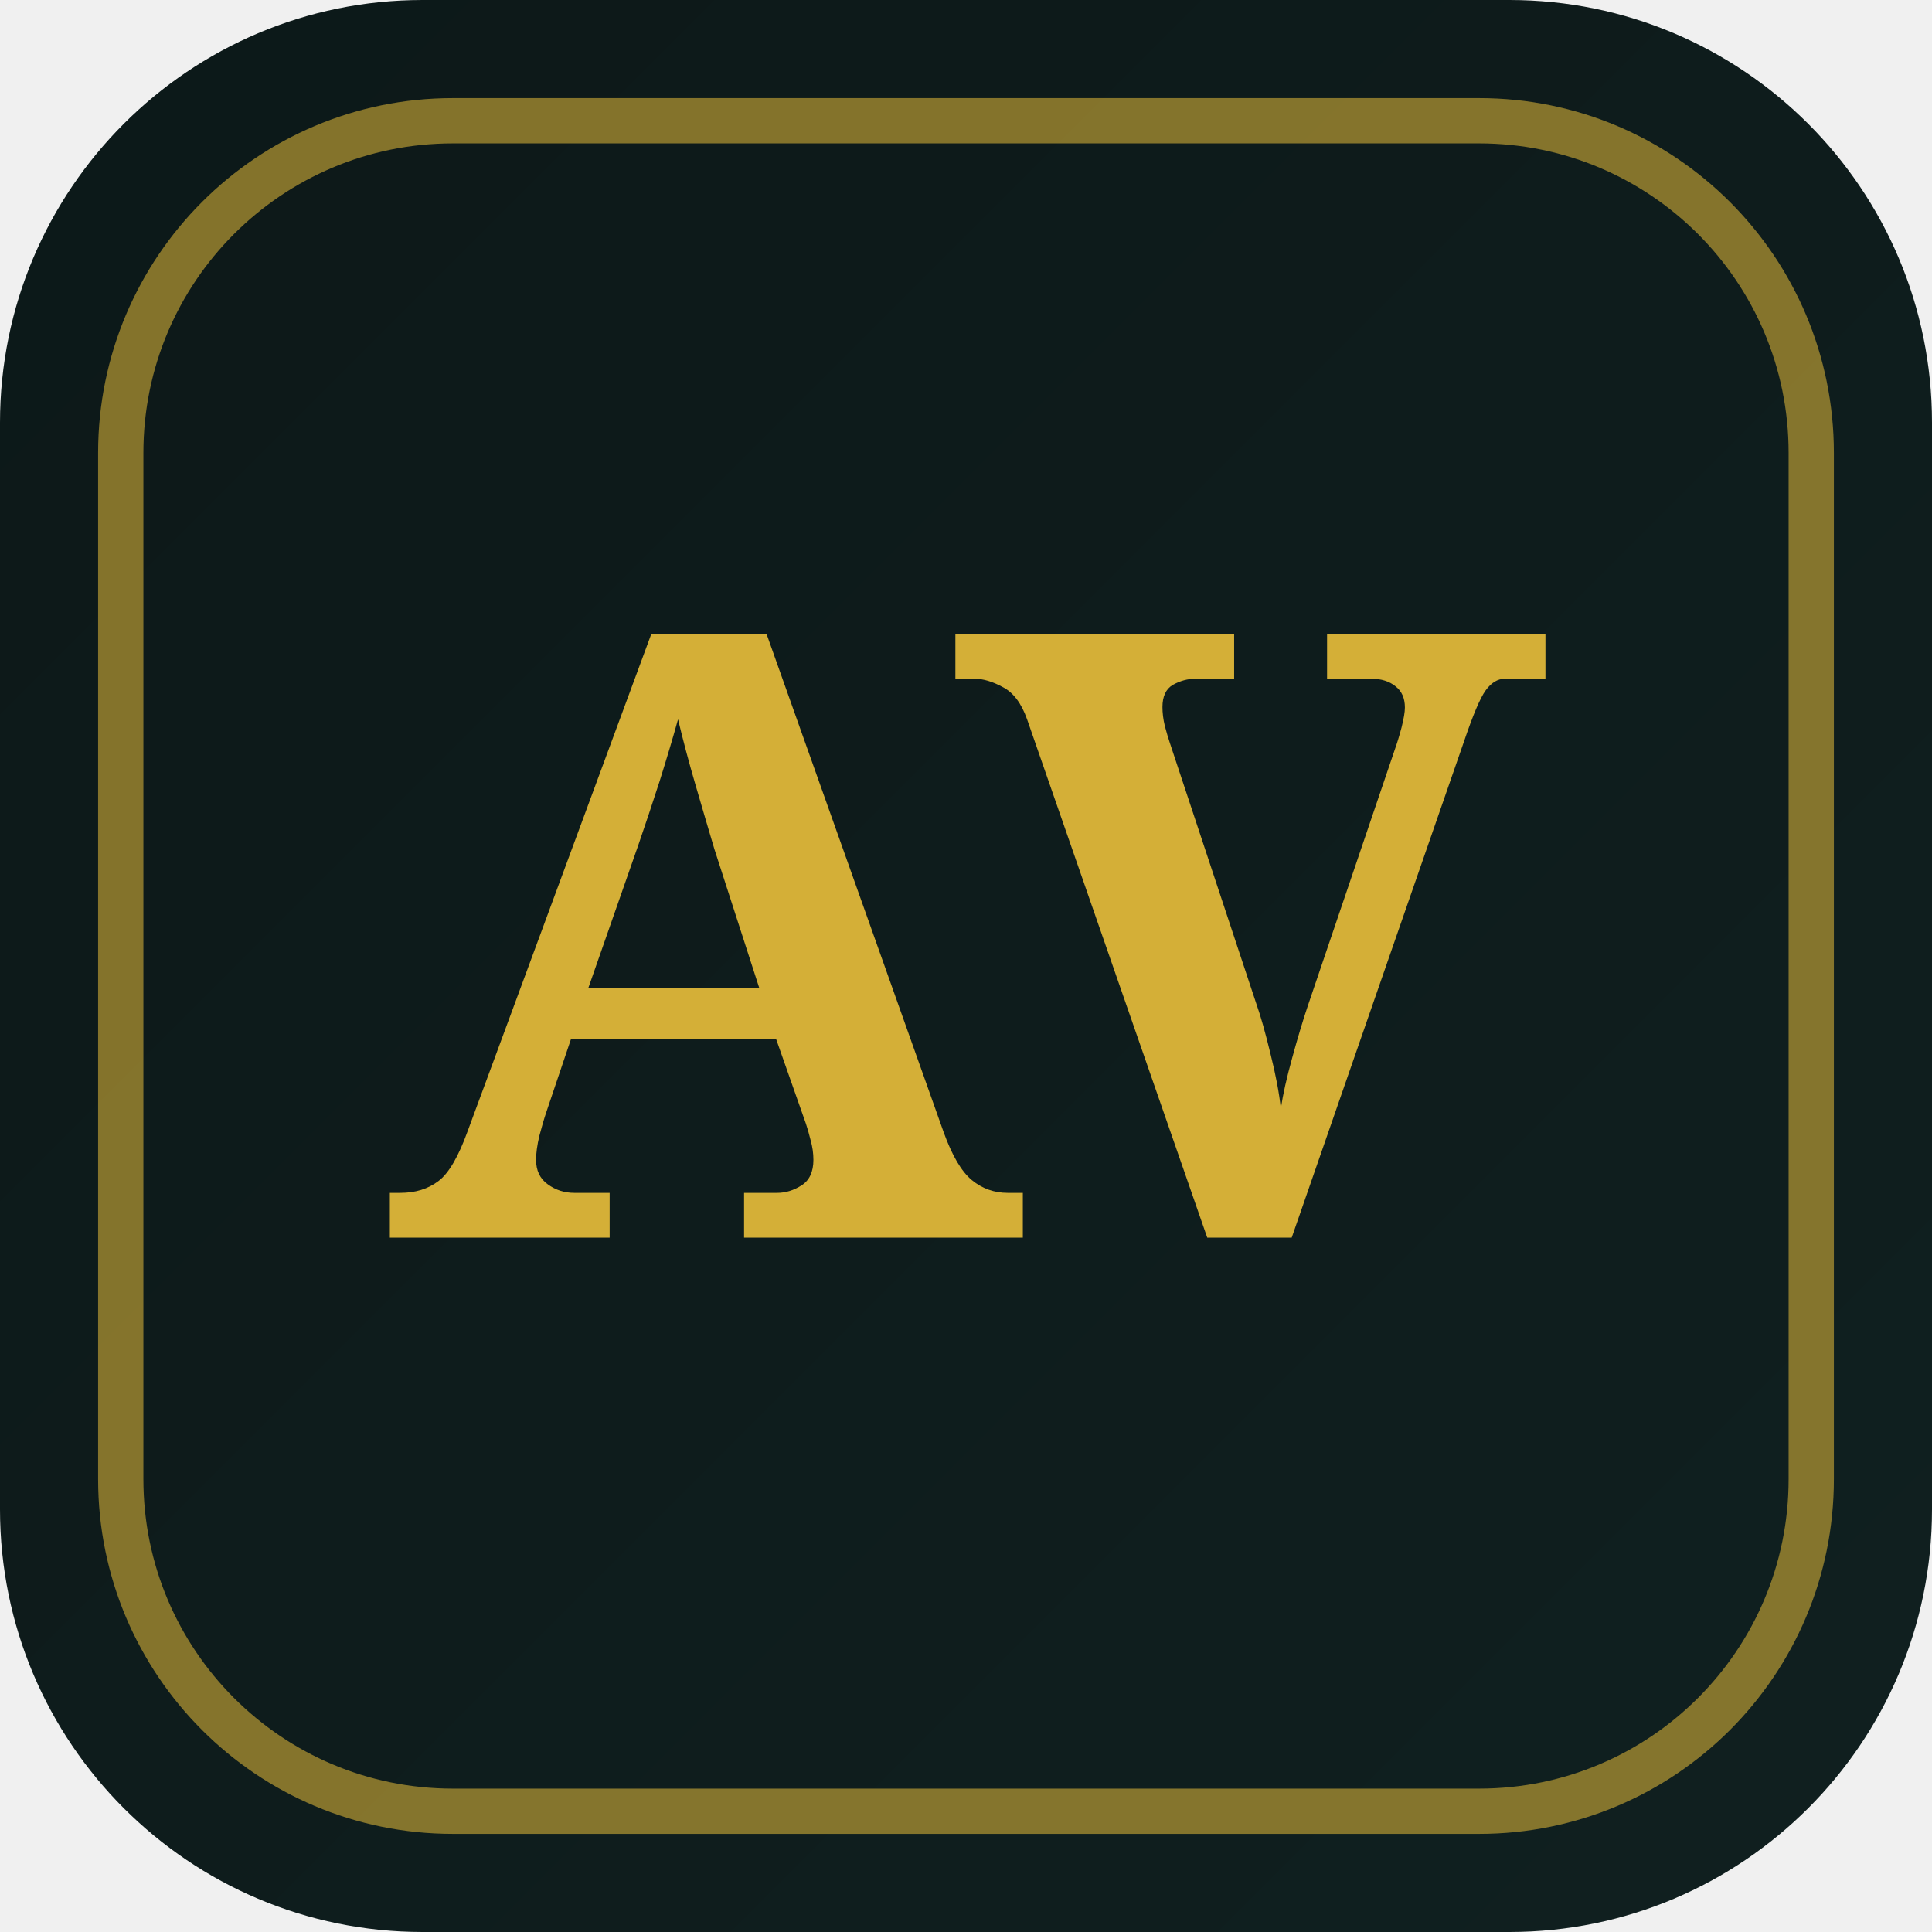
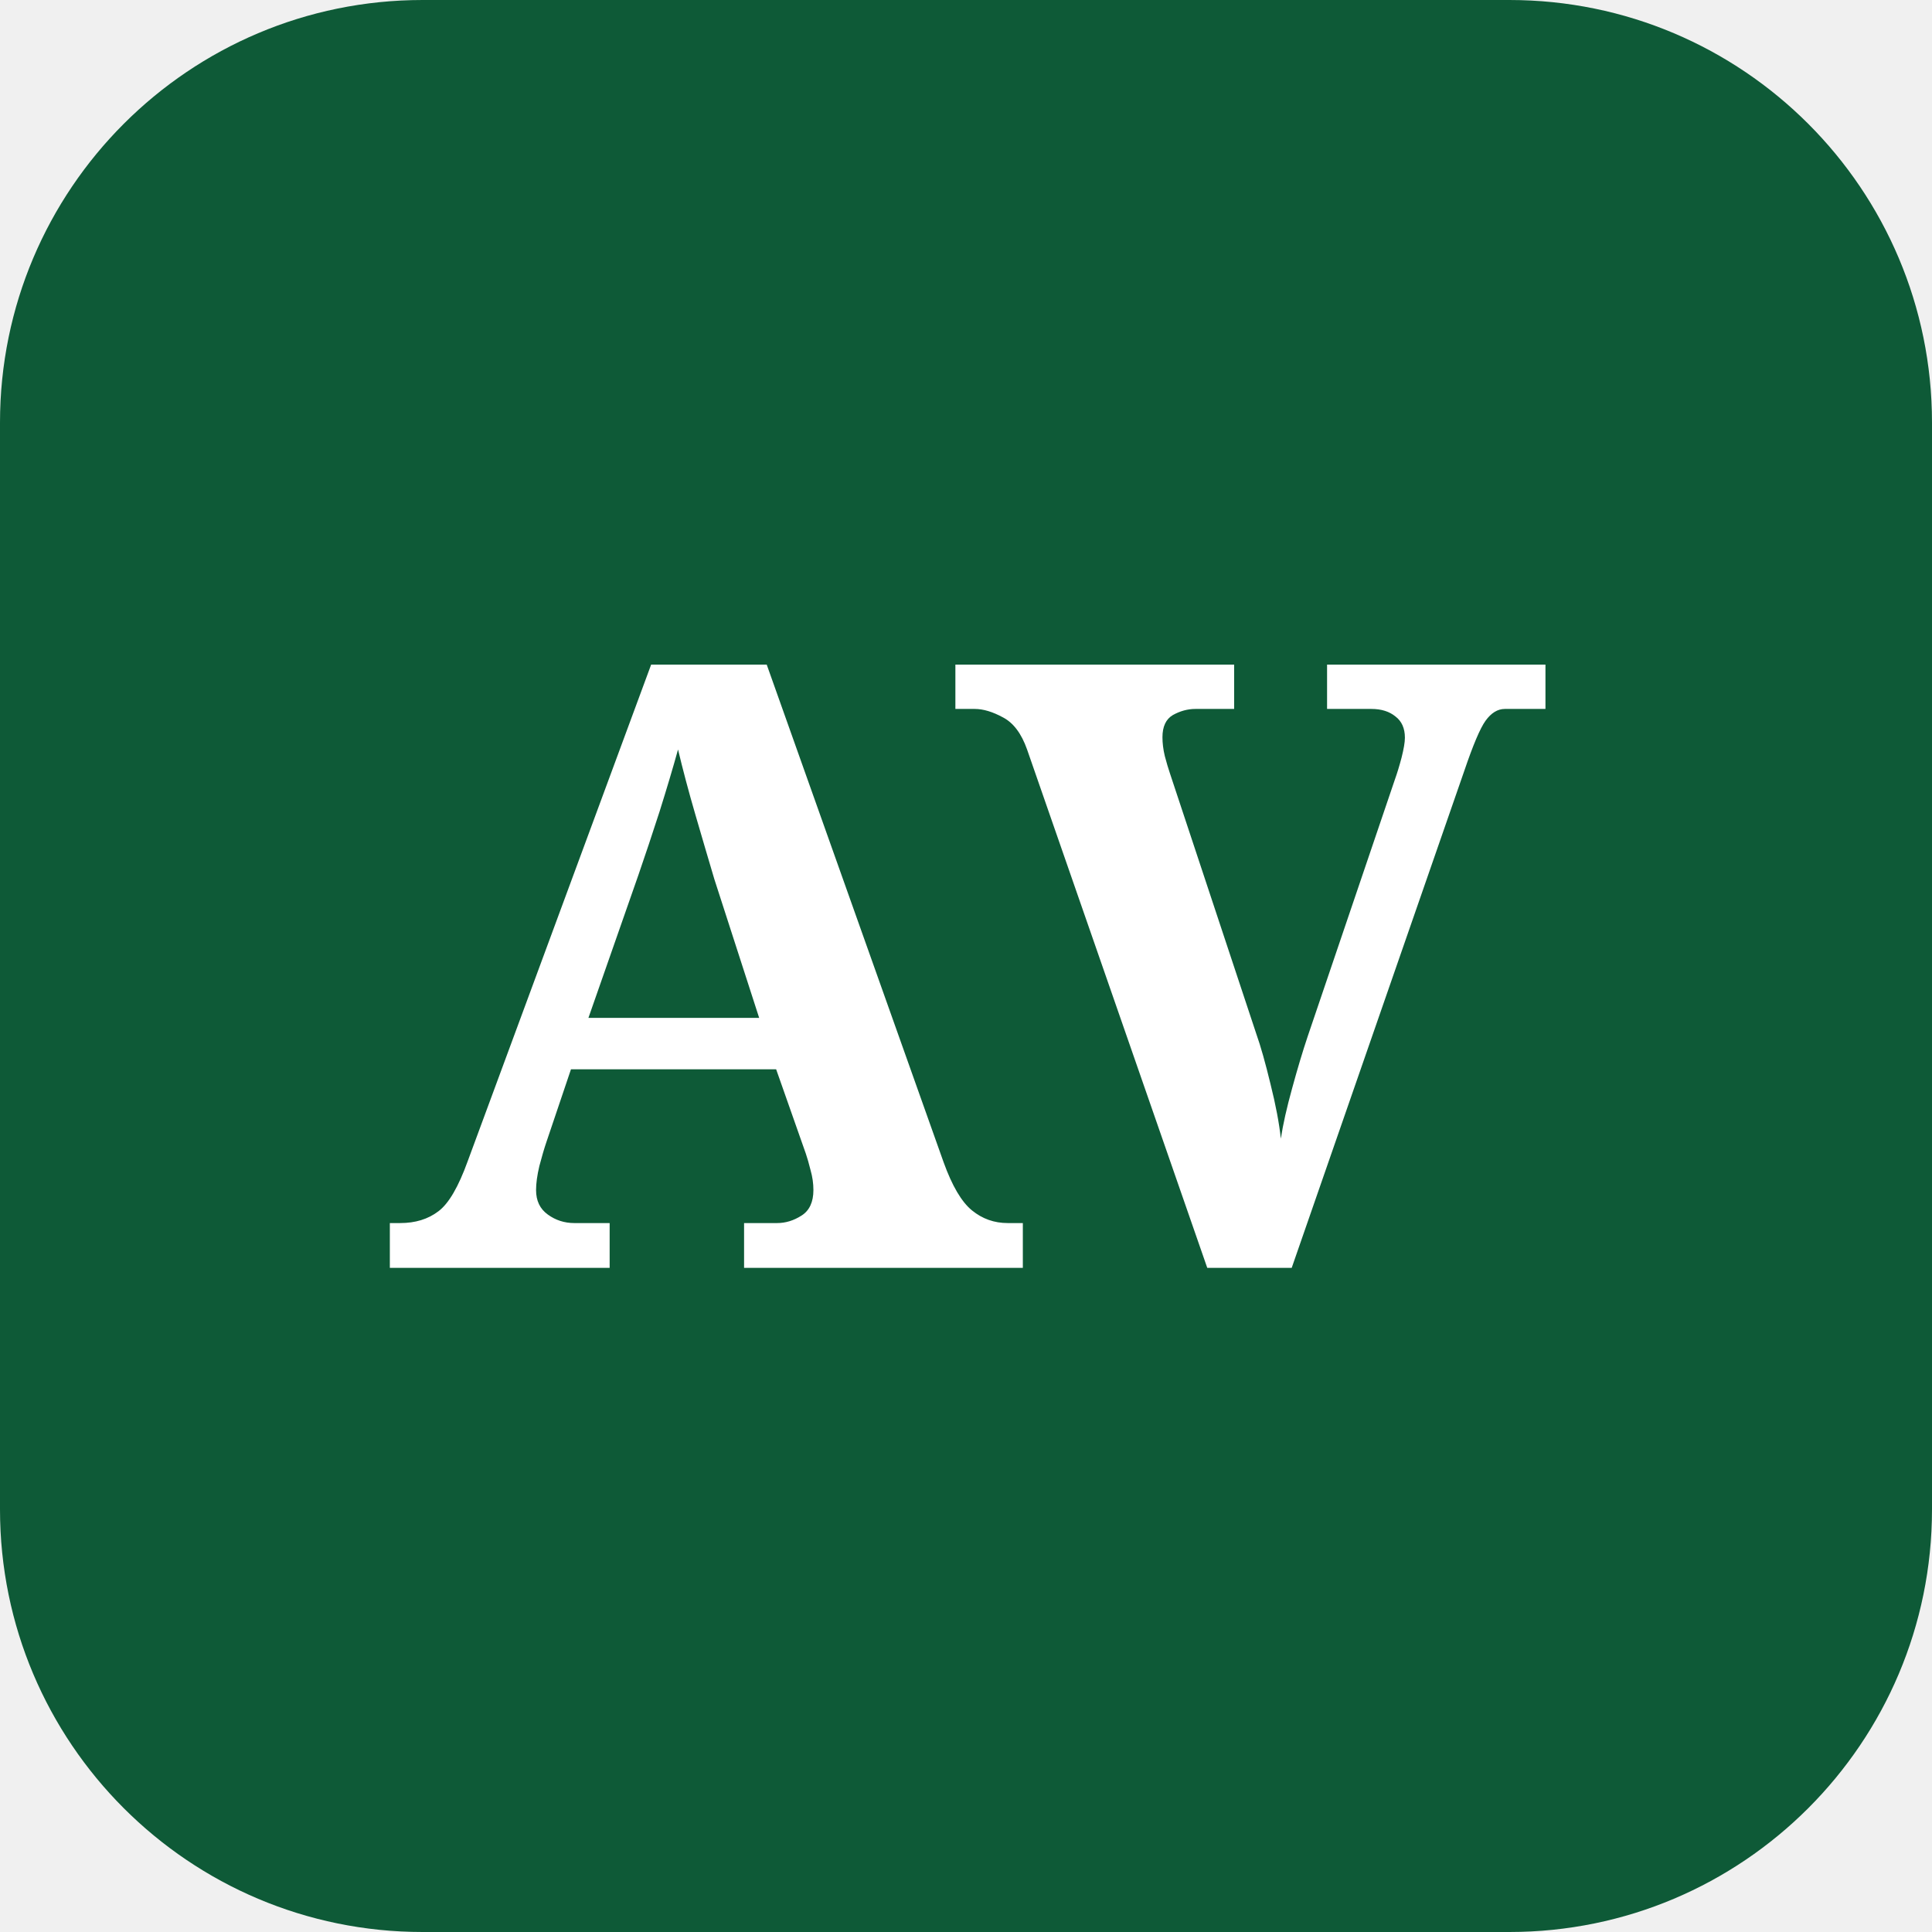
<svg xmlns="http://www.w3.org/2000/svg" width="64" height="64" viewBox="0 0 64 64">
-   <defs>
-     <linearGradient id="g" x1="0" y1="0" x2="1" y2="1">
-       <stop offset="0%" stop-color="#0c1818" />
-       <stop offset="100%" stop-color="#102020" />
-     </linearGradient>
-   </defs>
-   <rect width="64" height="64" rx="14" fill="url(#g)" />
-   <rect x="4" y="4" width="56" height="56" rx="11" fill="none" stroke="#D4AF37" stroke-opacity="0.6" stroke-width="1.5" />
-   <text x="32" y="41" text-anchor="middle" font-family="Georgia, serif" font-size="28" font-weight="700" fill="#D4AF37">AV</text>
+   <rect width="64" height="64" rx="14" fill="#0E5A37" />
+   <text x="32" y="42" text-anchor="middle" font-family="'Playfair Display', Georgia, serif" font-size="28" font-weight="700" fill="#FFFFFF">AV</text>
</svg>
